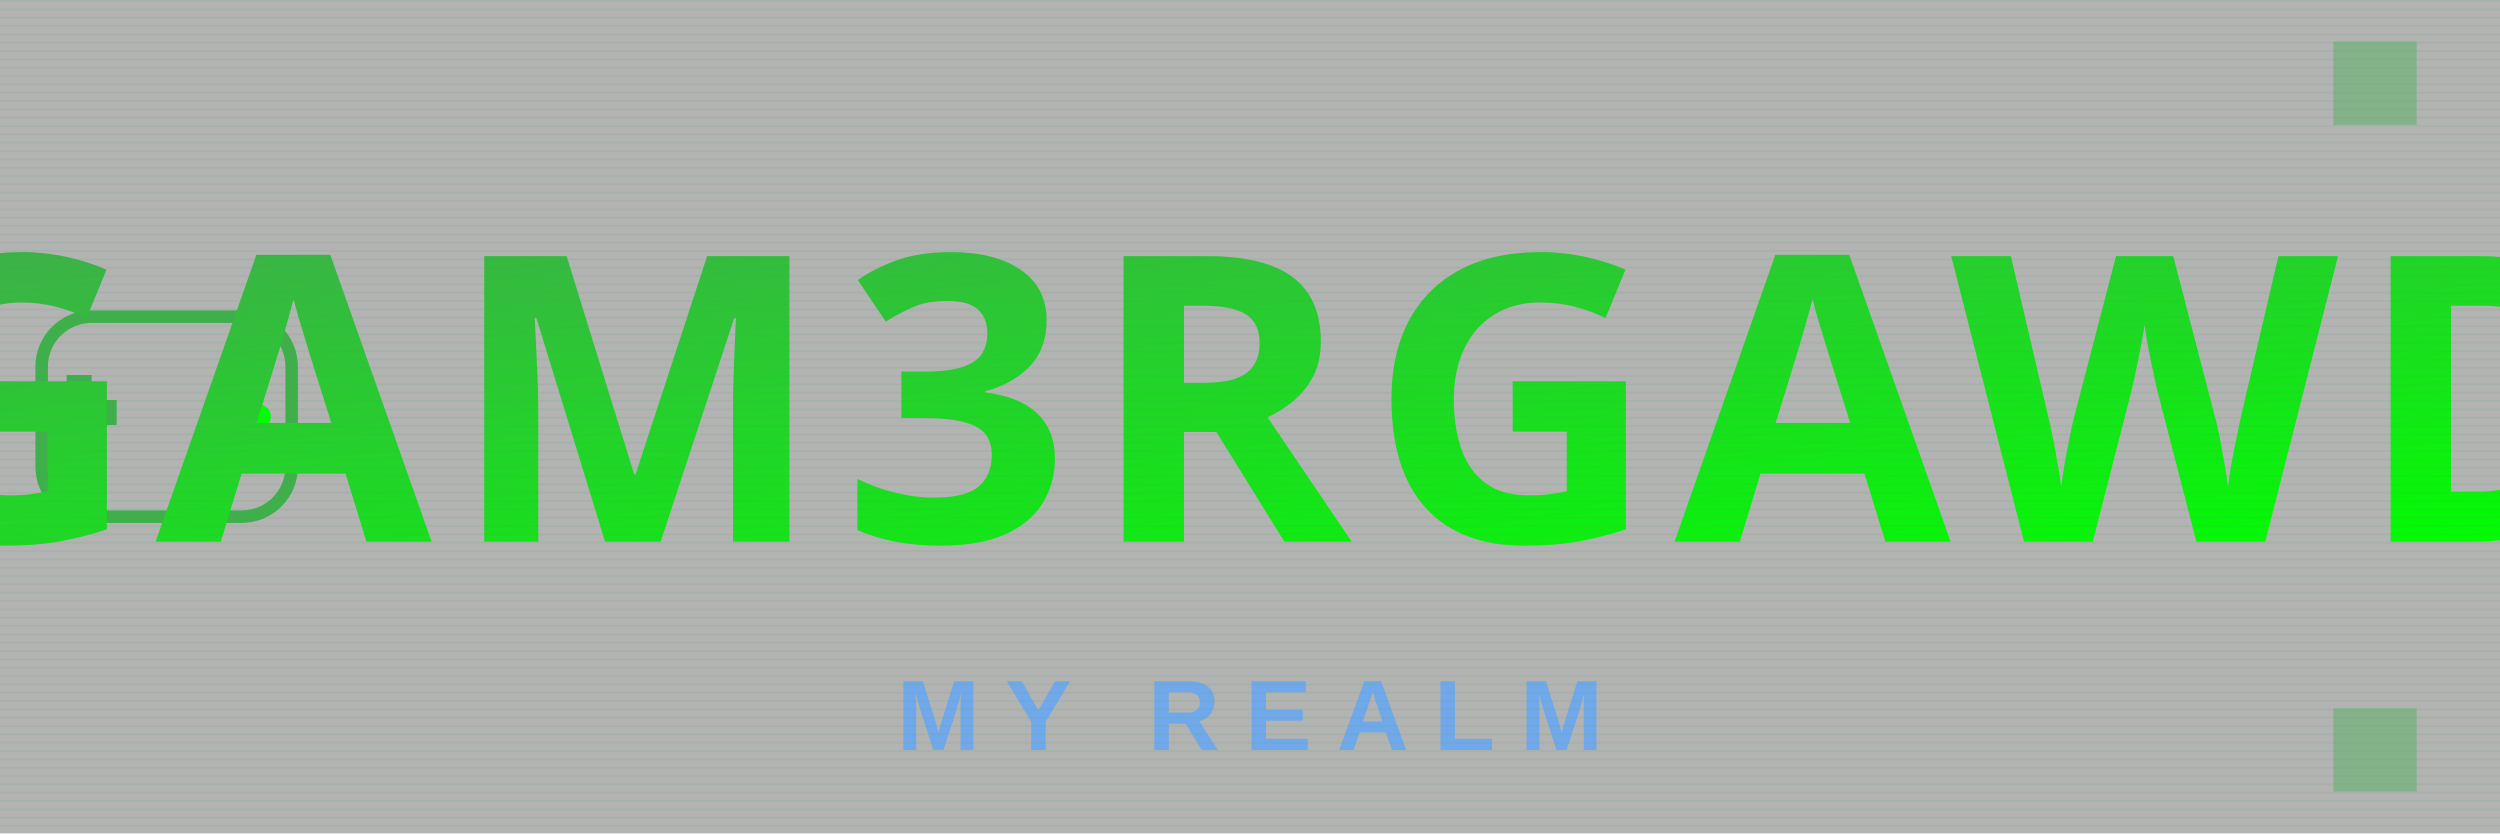
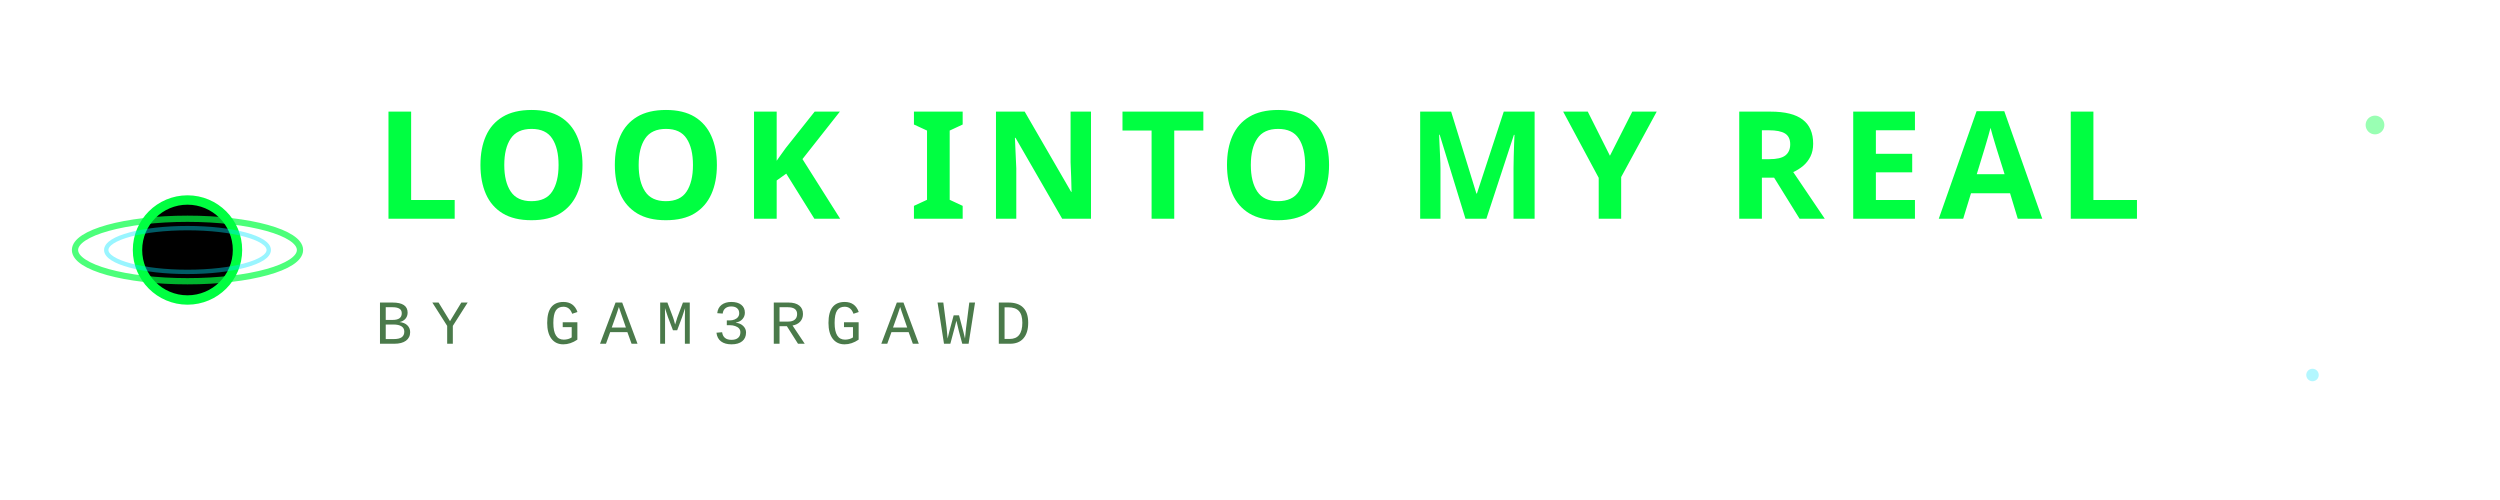
- <svg xmlns="http://www.w3.org/2000/svg" viewBox="0 0 300 100">
-   <defs>
-     <style>
-       @keyframes pulse {
-         0%, 100% { opacity: 1; }
-         50% { opacity: 0.6; }
-       }
-       .gam3r-pulse { animation: pulse 2s infinite; }
-       @keyframes glow {
-         0%, 100% { filter: drop-shadow(0 0 2px #3EAF4A); }
-         50% { filter: drop-shadow(0 0 8px #3EAF4A); }
-       }
-       .glow-text { animation: glow 2s infinite; }
-     </style>
-     <linearGradient id="neonGreen" x1="0%" y1="0%" x2="100%" y2="100%">
-       <stop offset="0%" style="stop-color:#3EAF4A;stop-opacity:1" />
-       <stop offset="100%" style="stop-color:#00FF00;stop-opacity:1" />
-     </linearGradient>
-   </defs>
-   <rect width="300" height="100" fill="#000000" opacity="0.3" />
-   <g transform="translate(20, 50)">
-     <rect x="-15" y="-12" width="30" height="24" fill="none" stroke="#3EAF4A" stroke-width="1.5" rx="6" />
-     <rect x="-12" y="-5" width="3" height="10" fill="#3EAF4A" />
-     <rect x="-15" y="-2" width="9" height="3" fill="#3EAF4A" />
-     <circle cx="8" cy="-5" r="1.5" fill="#00FF00" class="gam3r-pulse" />
-     <circle cx="11" cy="0" r="1.5" fill="#00FF00" />
-   </g>
-   <text x="150" y="65" font-family="Arial Black, sans-serif" font-size="48" font-weight="900" text-anchor="middle" fill="url(#neonGreen)" letter-spacing="2" class="glow-text">GAM3RGAWD</text>
-   <text x="150" y="90" font-family="Arial, sans-serif" font-size="12" font-weight="bold" text-anchor="middle" fill="#60a5fa" letter-spacing="3" opacity="0.8">MY REALM</text>
-   <defs>
-     <pattern id="scanlines" width="300" height="1" patternUnits="userSpaceOnUse">
-       <line x1="0" y1="0" x2="300" y2="0" stroke="#3EAF4A" stroke-width="0.5" opacity="0.1" />
-     </pattern>
-   </defs>
-   <rect width="300" height="100" fill="url(#scanlines)" />
-   <g fill="#3EAF4A" opacity="0.4">
-     <rect x="280" y="5" width="10" height="10" />
-     <rect x="280" y="85" width="10" height="10" />
-   </g>
+ <svg xmlns="http://www.w3.org/2000/svg" viewBox="0 0 400 80">
+   <rect width="400" height="80" fill="transparent" />
+   <circle cx="30" cy="40" r="8" fill="#000" stroke="#00FF41" stroke-width="1.5" />
+   <ellipse cx="30" cy="40" rx="18" ry="5" fill="none" stroke="#00FF41" stroke-width="1" opacity="0.7" />
+   <ellipse cx="30" cy="40" rx="13" ry="3.5" fill="none" stroke="#00e5ff" stroke-width="0.7" opacity="0.4" />
+   <text x="60" y="35" font-family="'Segoe UI', system-ui, sans-serif" font-size="24" font-weight="700" fill="#00FF41" letter-spacing="0.1em">LOOK INTO MY REAL</text>
+   <text x="60" y="55" font-family="'Courier New', monospace" font-size="10" fill="#4a7a4a" letter-spacing="0.3em">BY GAM3RGAWD</text>
+   <circle cx="380" cy="20" r="1.5" fill="#00FF41" opacity="0.4" />
+   <circle cx="370" cy="60" r="1" fill="#00e5ff" opacity="0.3" />
</svg>
